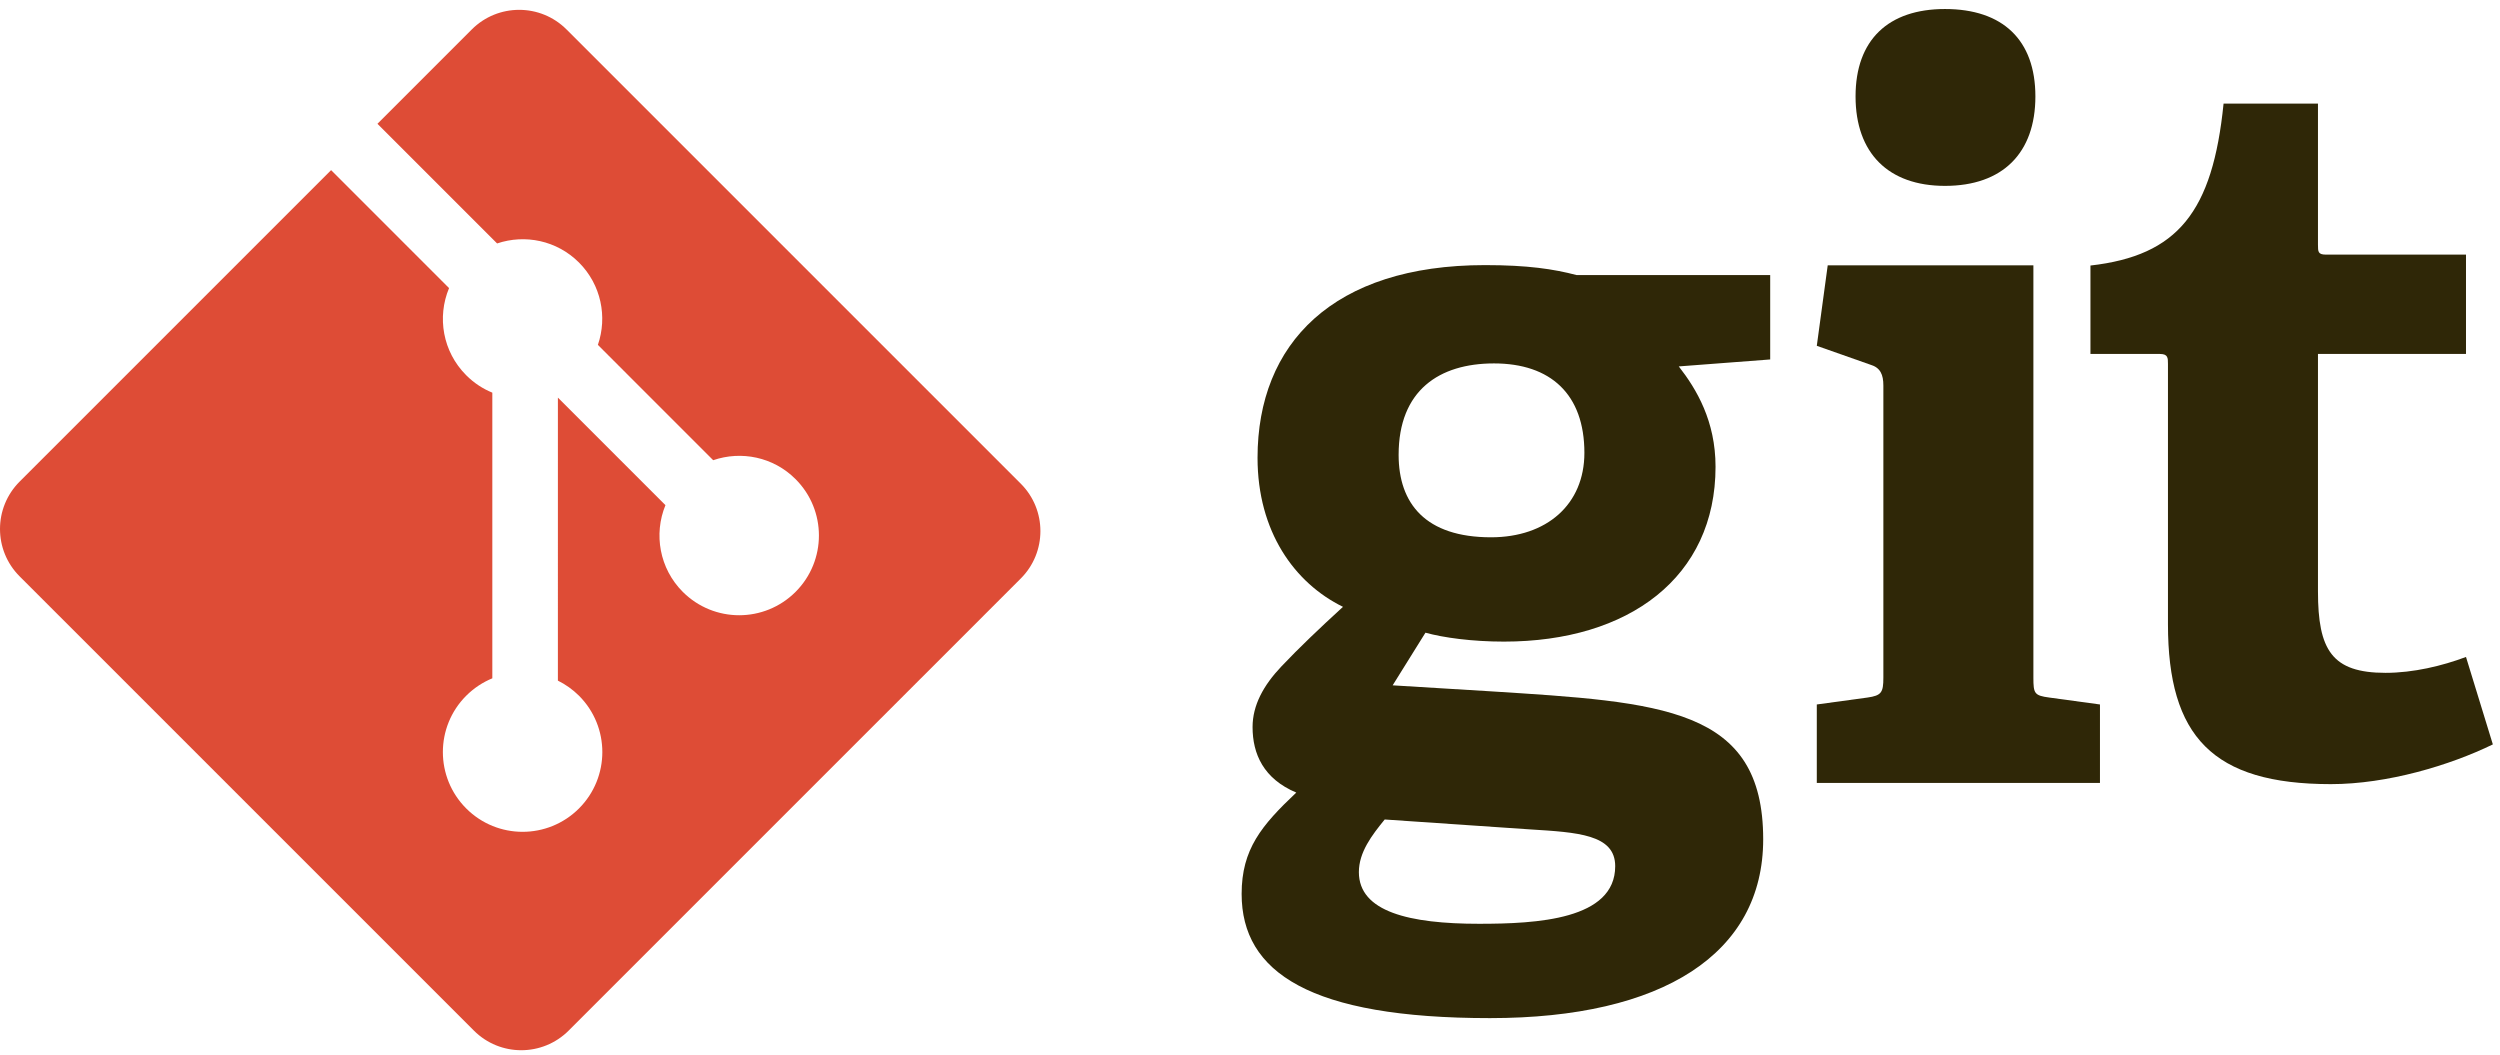
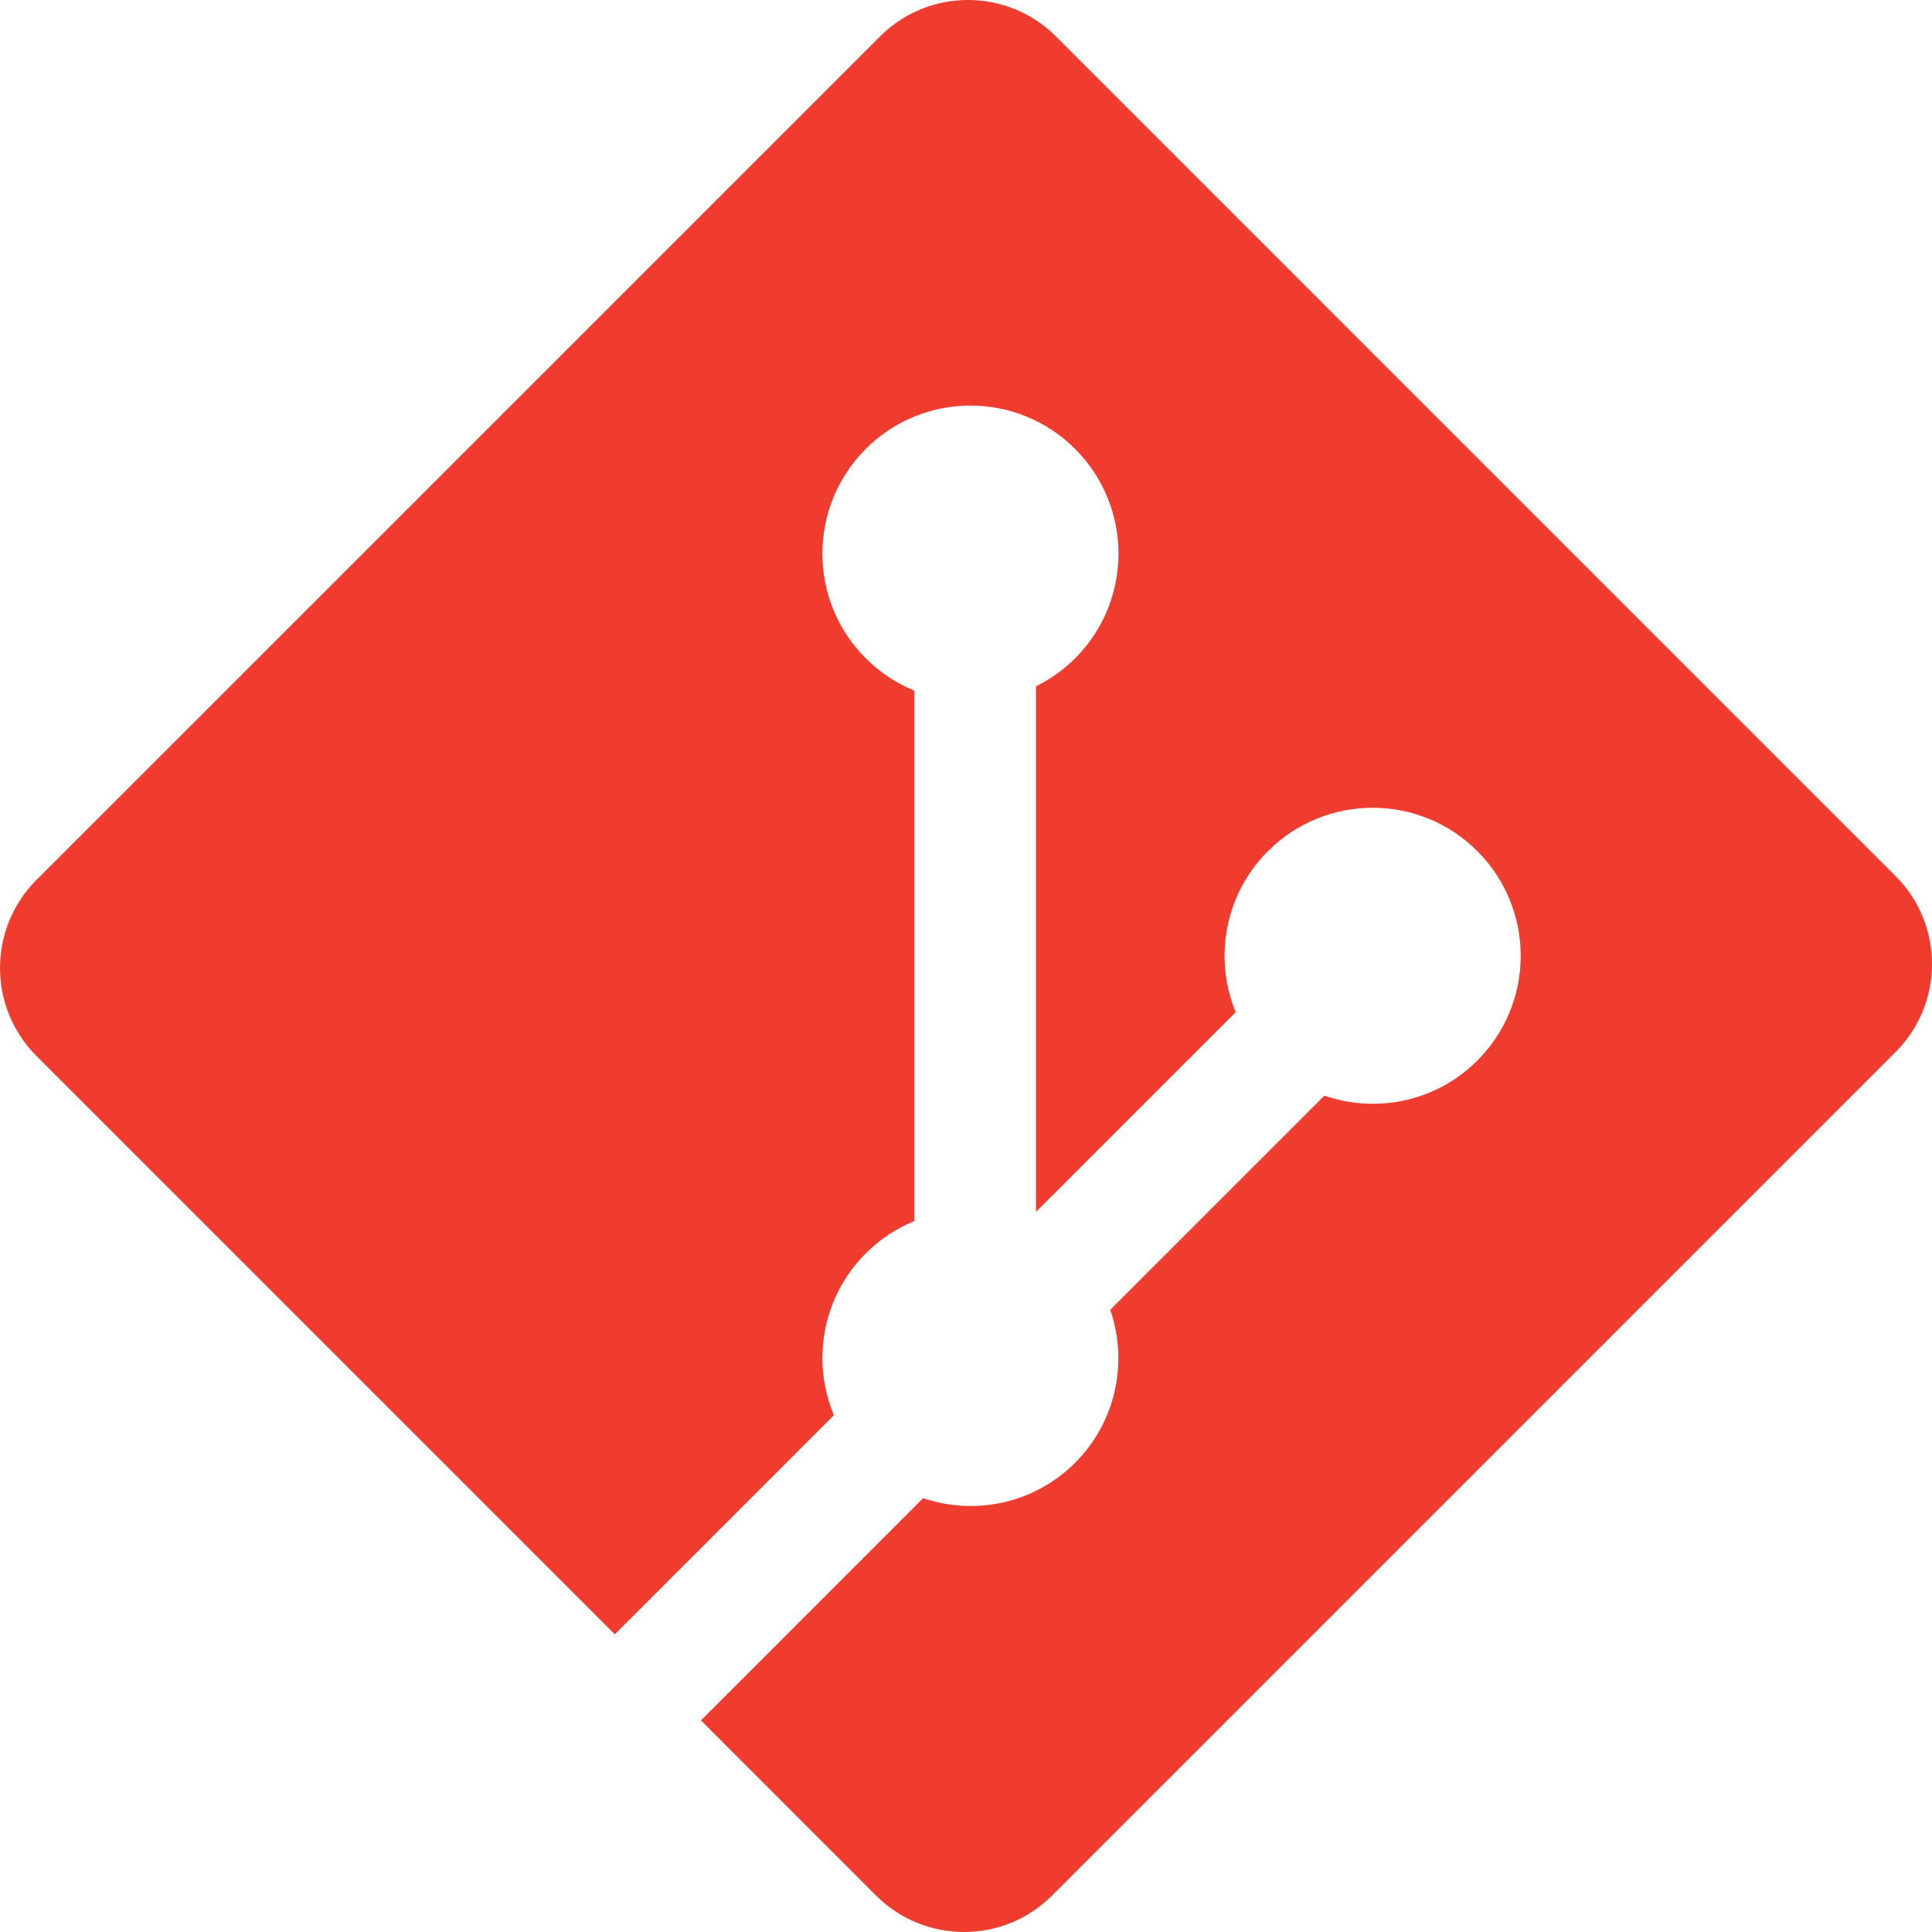
- <svg xmlns="http://www.w3.org/2000/svg" width="256px" height="108px" viewBox="0 0 256 108" version="1.1" preserveAspectRatio="xMidYMid">
-   <g>
-     <path d="M152.984,37.214 C147.387,37.214 143.219,39.962 143.219,46.576 C143.219,51.559 145.966,55.019 152.682,55.019 C158.375,55.019 162.242,51.664 162.242,46.37 C162.242,40.37 158.782,37.214 152.984,37.214 L152.984,37.214 L152.984,37.214 Z M141.794,83.915 C140.469,85.54 139.149,87.268 139.149,89.305 C139.149,93.372 144.335,94.596 151.458,94.596 C157.359,94.596 165.397,94.182 165.397,88.696 C165.397,85.435 161.53,85.234 156.644,84.928 L141.794,83.915 L141.794,83.915 Z M171.907,37.521 C173.735,39.861 175.671,43.118 175.671,47.797 C175.671,59.089 166.82,65.701 154.004,65.701 C150.745,65.701 147.795,65.295 145.966,64.787 L142.607,70.178 L152.576,70.787 C170.178,71.909 180.551,72.419 180.551,85.944 C180.551,97.646 170.279,104.255 152.576,104.255 C134.163,104.255 127.143,99.576 127.143,91.539 C127.143,86.961 129.178,84.524 132.739,81.161 C129.381,79.742 128.263,77.2 128.263,74.452 C128.263,72.212 129.381,70.178 131.215,68.243 C133.045,66.313 135.079,64.378 137.521,62.14 C132.537,59.698 128.772,54.408 128.772,46.878 C128.772,35.181 136.504,27.147 152.066,27.147 C156.442,27.147 159.088,27.549 161.428,28.164 L181.268,28.164 L181.268,36.808 L171.907,37.521 L171.907,37.521 Z" fill="#2F2707" />
-     <path d="M199.166,19.034 C193.365,19.034 190.009,15.674 190.009,9.873 C190.009,4.08 193.365,0.923 199.166,0.923 C205.067,0.923 208.424,4.08 208.424,9.873 C208.424,15.674 205.067,19.034 199.166,19.034 L199.166,19.034 L199.166,19.034 Z M186.04,80.171 L186.04,72.138 L191.23,71.429 C192.655,71.223 192.857,70.919 192.857,69.39 L192.857,39.48 C192.857,38.364 192.553,37.648 191.532,37.346 L186.04,35.411 L187.158,27.173 L208.219,27.173 L208.219,69.39 C208.219,71.021 208.317,71.223 209.848,71.429 L215.036,72.138 L215.036,80.171 L186.04,80.171 L186.04,80.171 Z" fill="#2F2707" />
-     <path d="M255.267,76.227 C250.891,78.362 244.482,80.295 238.681,80.295 C226.575,80.295 221.999,75.417 221.999,63.916 L221.999,37.263 C221.999,36.654 221.999,36.246 221.182,36.246 L214.062,36.246 L214.062,27.191 C223.017,26.172 226.575,21.695 227.694,10.606 L237.36,10.606 L237.36,25.056 C237.36,25.766 237.36,26.073 238.175,26.073 L252.518,26.073 L252.518,36.246 L237.36,36.246 L237.36,60.559 C237.36,66.561 238.786,68.899 244.277,68.899 C247.129,68.899 250.076,68.188 252.518,67.273 L255.267,76.227" fill="#2F2707" />
-     <path d="M104.529,49.53 L58.013,3.017 C55.336,0.338 50.991,0.338 48.31,3.017 L38.651,12.676 L50.904,24.929 C53.752,23.967 57.017,24.612 59.287,26.882 C61.567,29.166 62.208,32.459 61.223,35.316 L73.031,47.125 C75.888,46.141 79.185,46.778 81.466,49.063 C84.655,52.251 84.655,57.418 81.466,60.608 C78.276,63.798 73.11,63.798 69.918,60.608 C67.52,58.207 66.927,54.683 68.142,51.728 L57.129,40.716 L57.128,69.696 C57.905,70.082 58.639,70.595 59.287,71.24 C62.476,74.428 62.476,79.595 59.287,82.787 C56.097,85.976 50.928,85.976 47.742,82.787 C44.553,79.595 44.553,74.428 47.742,71.24 C48.53,70.454 49.442,69.859 50.414,69.459 L50.414,40.208 C49.442,39.811 48.531,39.219 47.742,38.427 C45.326,36.014 44.745,32.469 45.983,29.502 L33.905,17.422 L2.011,49.314 C-0.67,51.996 -0.67,56.341 2.011,59.02 L48.527,105.534 C51.205,108.213 55.548,108.213 58.23,105.534 L104.529,59.237 C107.208,56.556 107.208,52.209 104.529,49.53" fill="#DE4C36" />
-   </g>
+ <svg xmlns="http://www.w3.org/2000/svg" version="1.1" width="512" height="512">
+   <path d="M 502.341,278.804 278.798,502.342 c -12.868,12.877 -33.748,12.877 -46.633,0 l -46.415,-46.424 58.88,-58.884 c 13.686,4.621 29.379,1.519 40.284,-9.387 10.97,-10.975 14.043,-26.803 9.305,-40.537 l 56.754,-56.748 c 13.734,4.734 29.568,1.674 40.538,-9.312 15.323,-15.319 15.323,-40.152 0,-55.484 -15.334,-15.332 -40.162,-15.332 -55.503,0 -11.525,11.536 -14.376,28.472 -8.532,42.672 l -52.934,52.93 0,-139.285 c 3.733,-1.85 7.259,-4.314 10.371,-7.418 15.323,-15.322 15.323,-40.152 0,-55.497 -15.323,-15.317 -40.168,-15.317 -55.48,0 -15.323,15.345 -15.323,40.175 0,55.497 3.787,3.783 8.173,6.645 12.852,8.56 l 0,140.573 c -4.679,1.916 -9.054,4.754 -12.852,8.563 -11.605,11.602 -14.398,28.638 -8.445,42.892 L 162.94,433.113 9.656,279.839 c -12.874,-12.888 -12.874,-33.768 0,-46.645 L 233.21,9.656 c 12.87,-12.875 33.743,-12.875 46.633,0 l 222.498,222.503 c 12.879,12.879 12.879,33.77 0,46.645" style="fill:#f03c2e;stroke:none" />
</svg>
